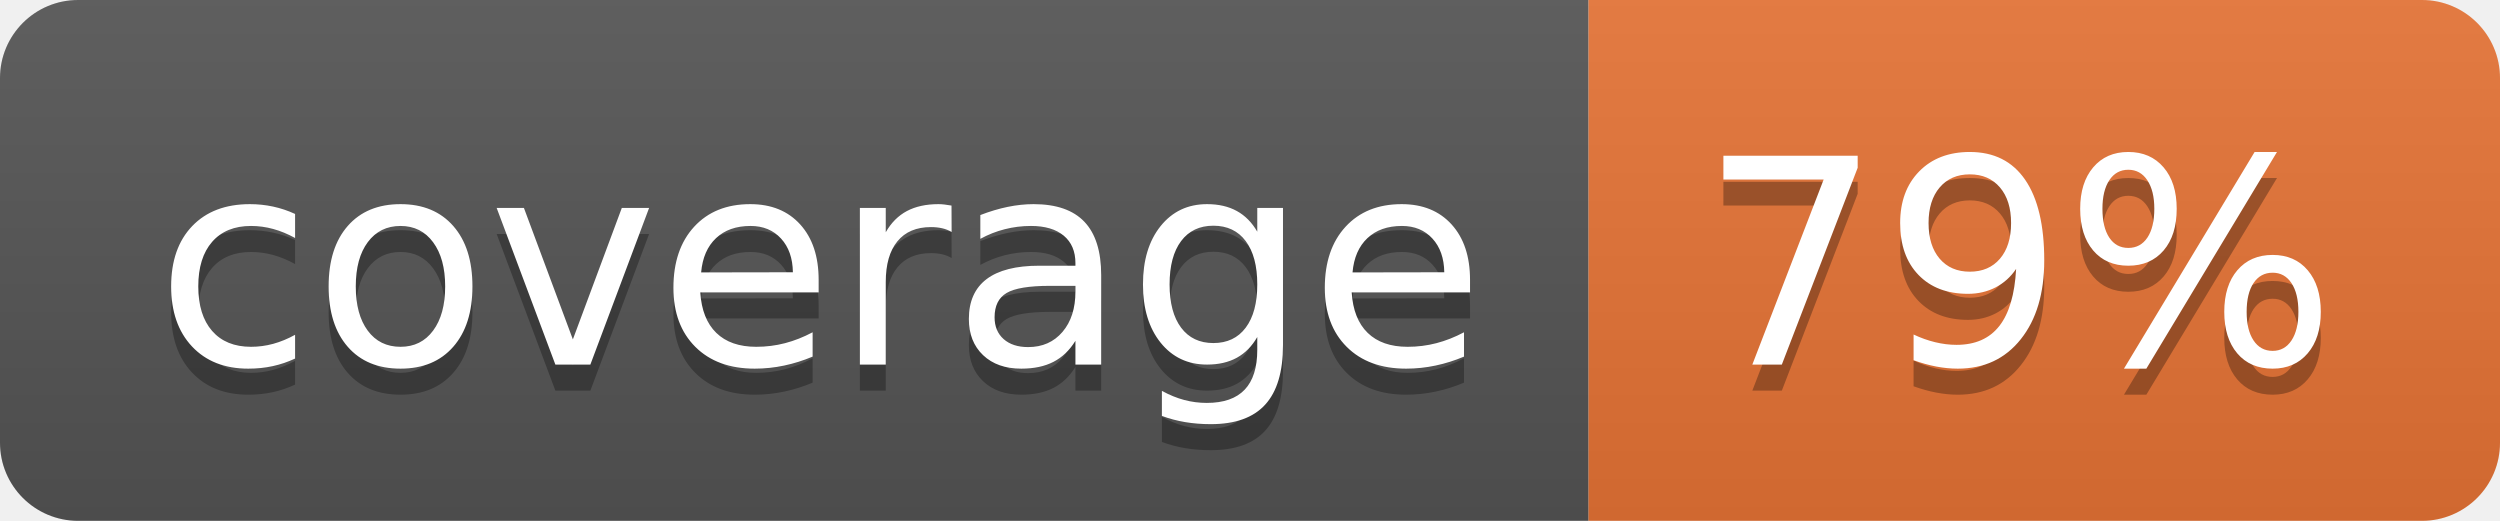
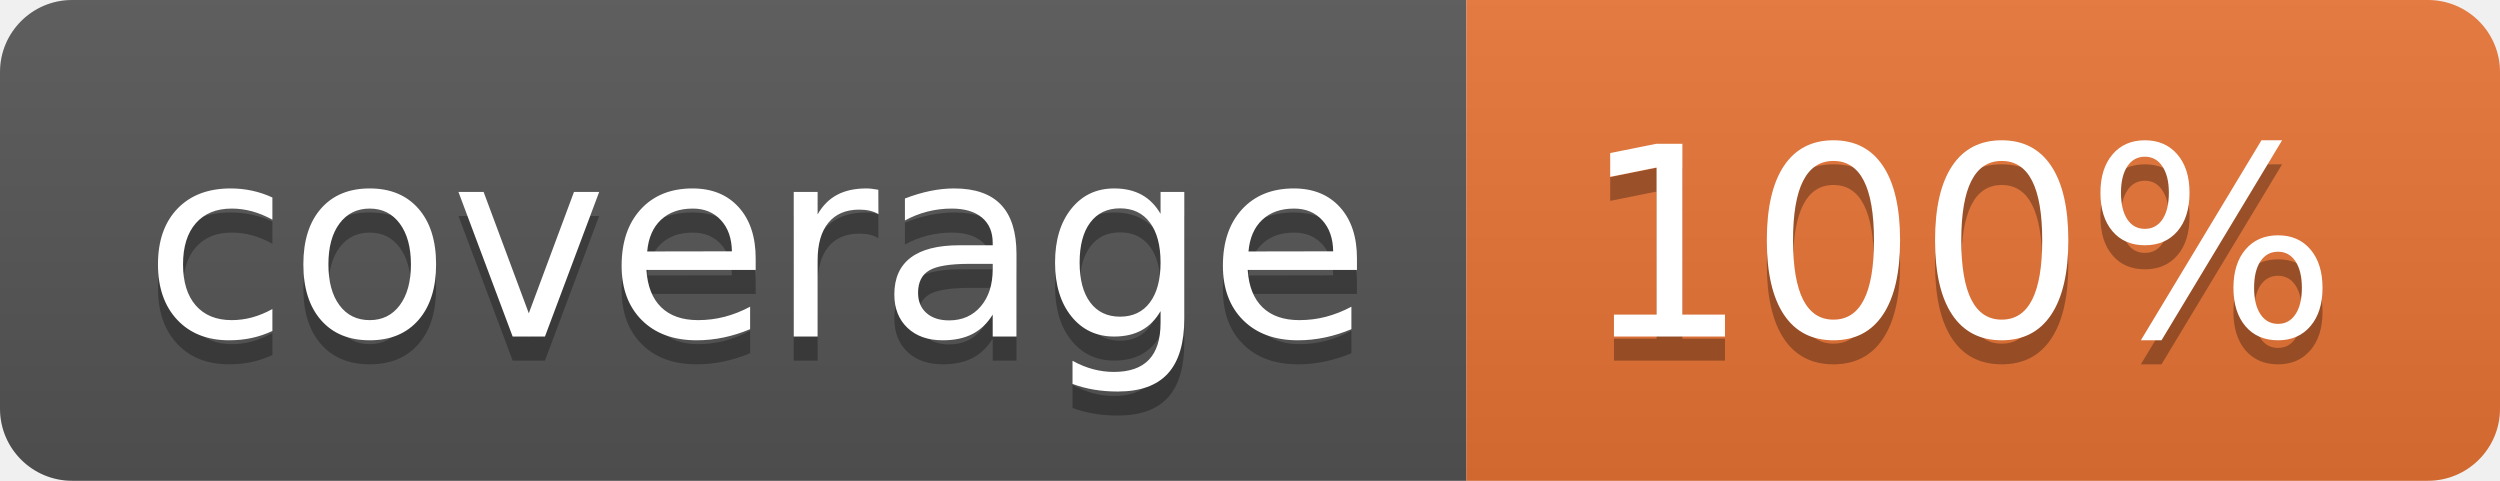
- <svg xmlns="http://www.w3.org/2000/svg" width="96" height="20">
+ <svg xmlns="http://www.w3.org/2000/svg" width="104" height="20">
  <linearGradient id="b" x2="0" y2="100%">
    <stop offset="0" stop-color="#bbb" stop-opacity=".1" />
    <stop offset="1" stop-opacity=".1" />
  </linearGradient>
  <clipPath id="a">
-     <rect width="96" height="20" rx="3" fill="#fff" />
+     <rect width="104" height="20" rx="3" fill="#fff" />
  </clipPath>
  <g clip-path="url(#a)">
    <path fill="#555" d="M0 0h61v20H0z" />
-     <path fill="#E87435" d="M61 0h35v20H61z" />
-     <path fill="url(#b)" d="M0 0h96v20H0z" />
+     <path fill="#E87435" d="M61 0h43v20H61z" />
+     <path fill="url(#b)" d="M0 0h104v20H0z" />
  </g>
  <g fill="#fff" text-anchor="middle" font-family="DejaVu Sans,Verdana,Geneva,sans-serif" font-size="110">
    <text x="315" y="150" fill="#010101" fill-opacity=".3" transform="scale(.1)" textLength="510">coverage</text>
    <text x="315" y="140" transform="scale(.1)" textLength="510">coverage</text>
-     <text x="775" y="150" fill="#010101" fill-opacity=".3" transform="scale(.1)" textLength="250">79%</text>
-     <text x="775" y="140" transform="scale(.1)" textLength="250">79%</text>
+     <text x="815" y="150" fill="#010101" fill-opacity=".3" transform="scale(.1)" textLength="330">100%</text>
+     <text x="815" y="140" transform="scale(.1)" textLength="330">100%</text>
  </g>
</svg>
